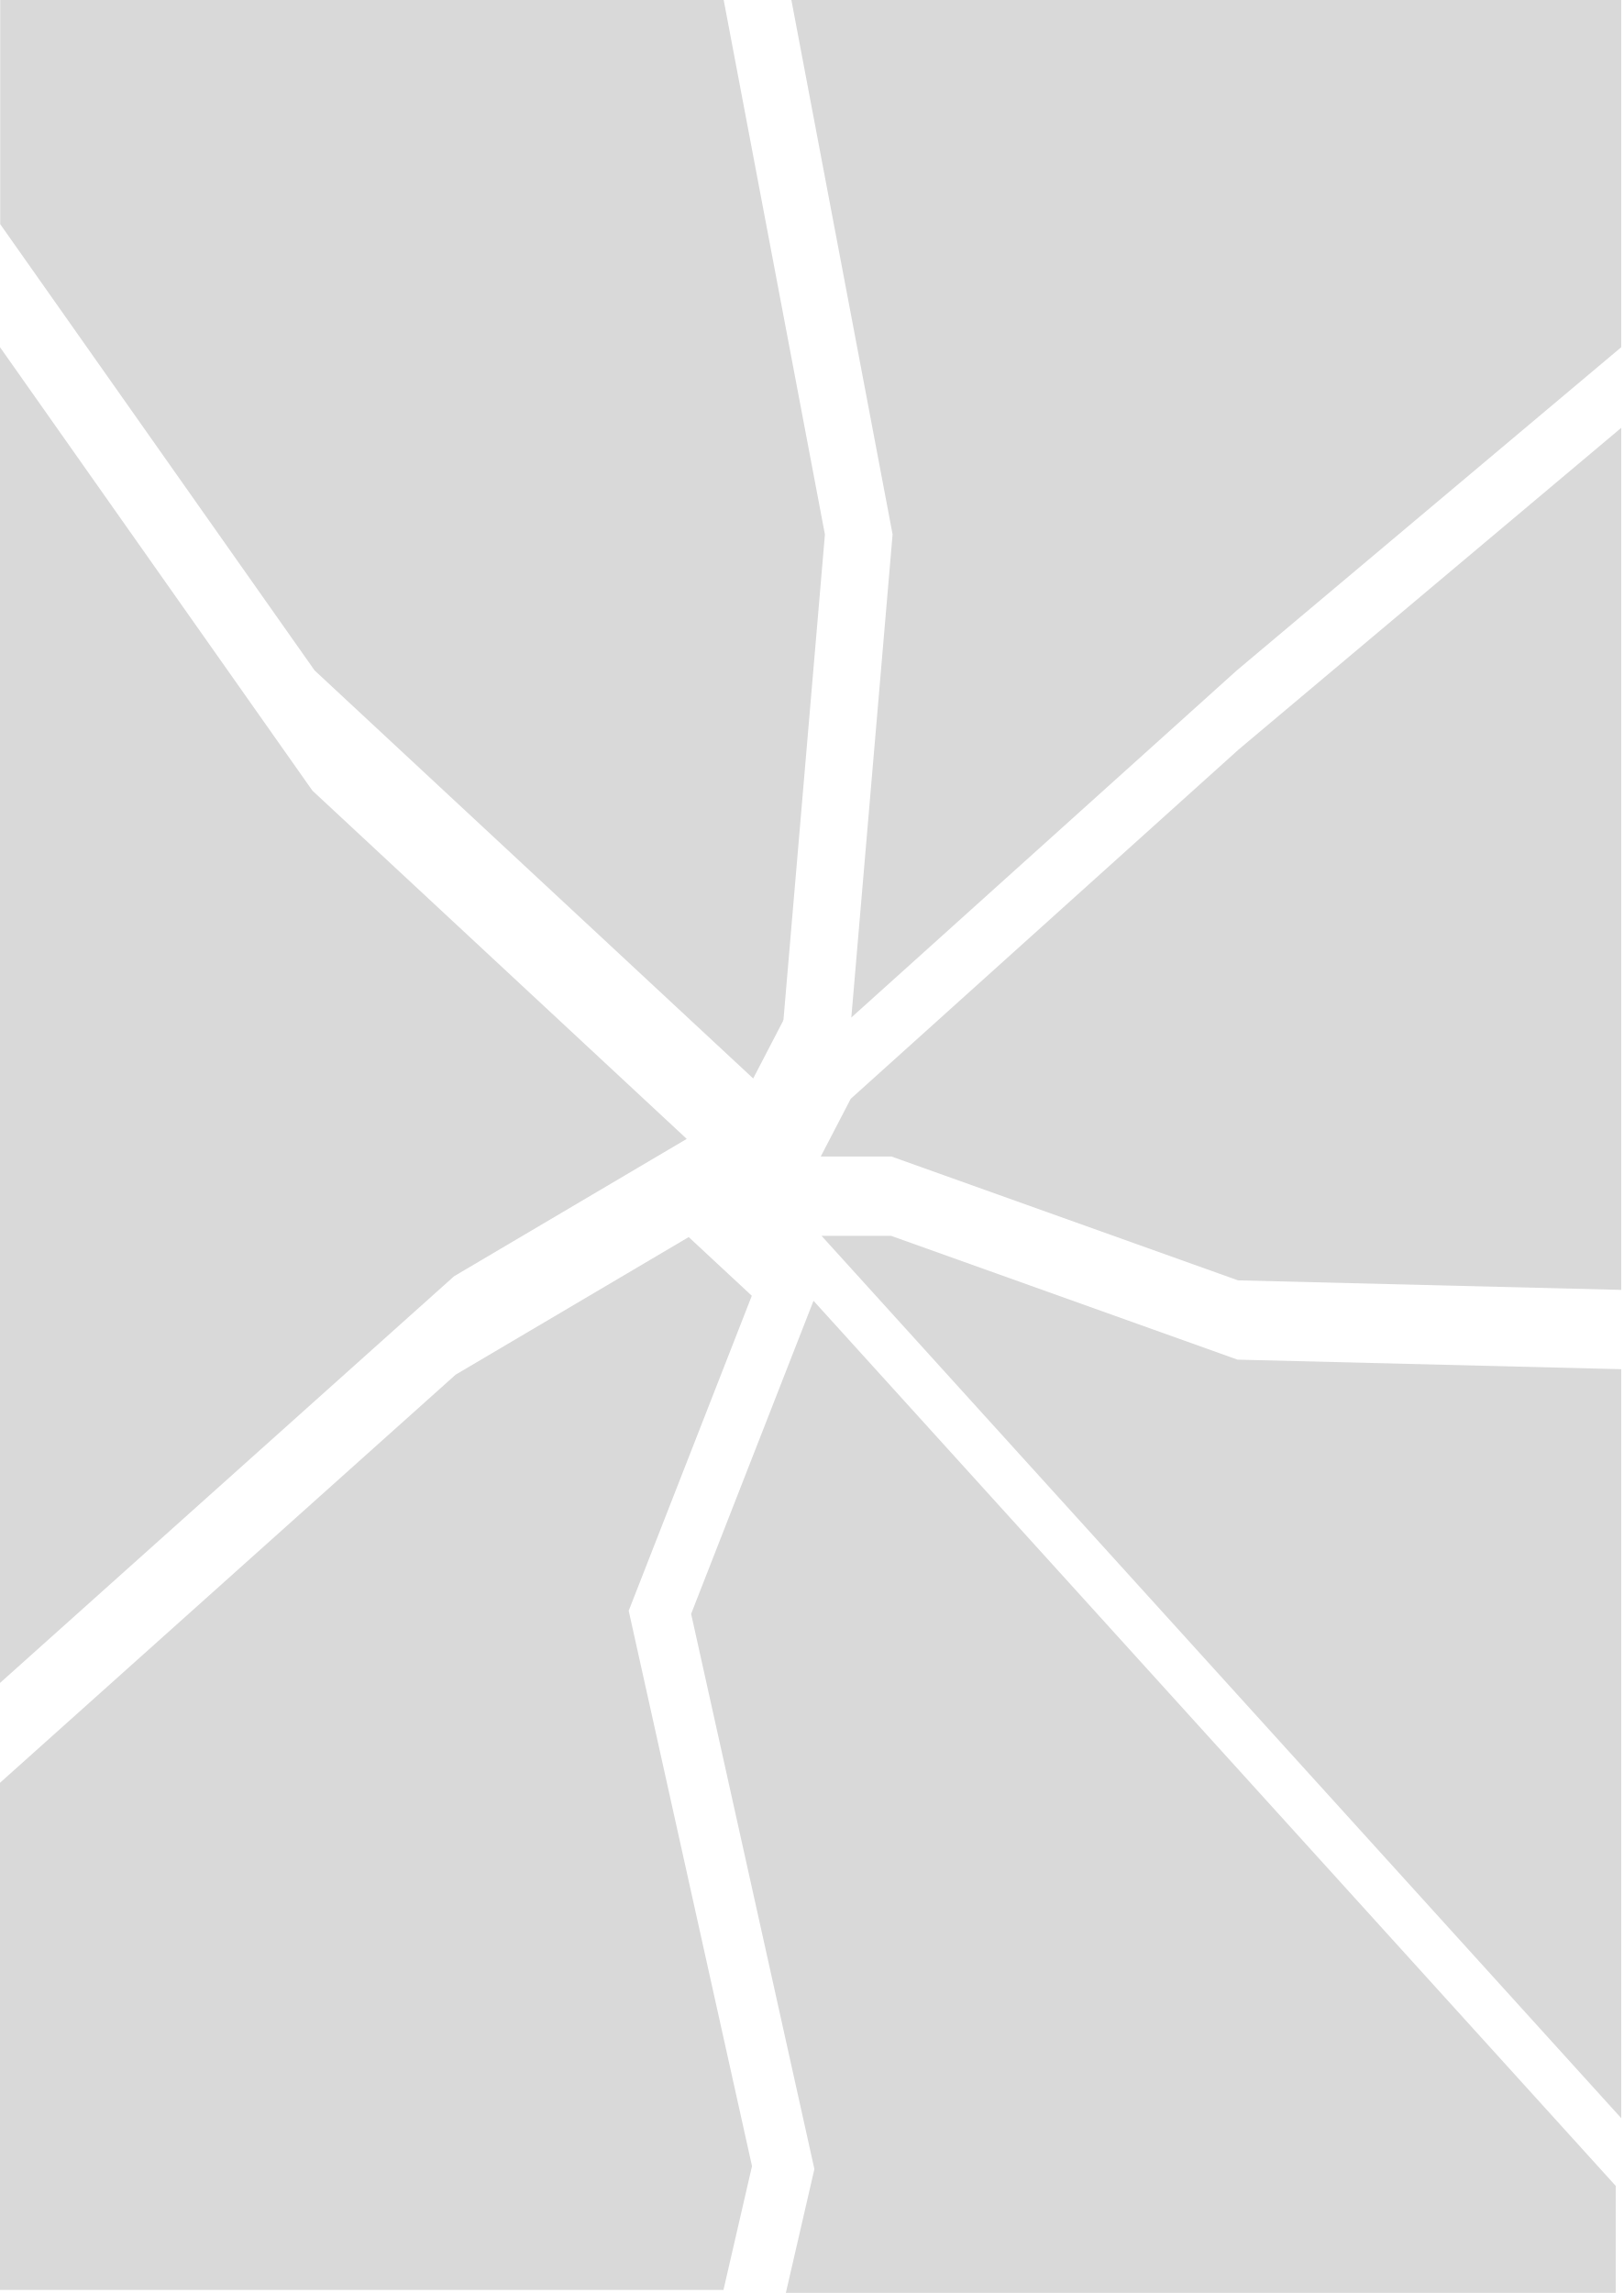
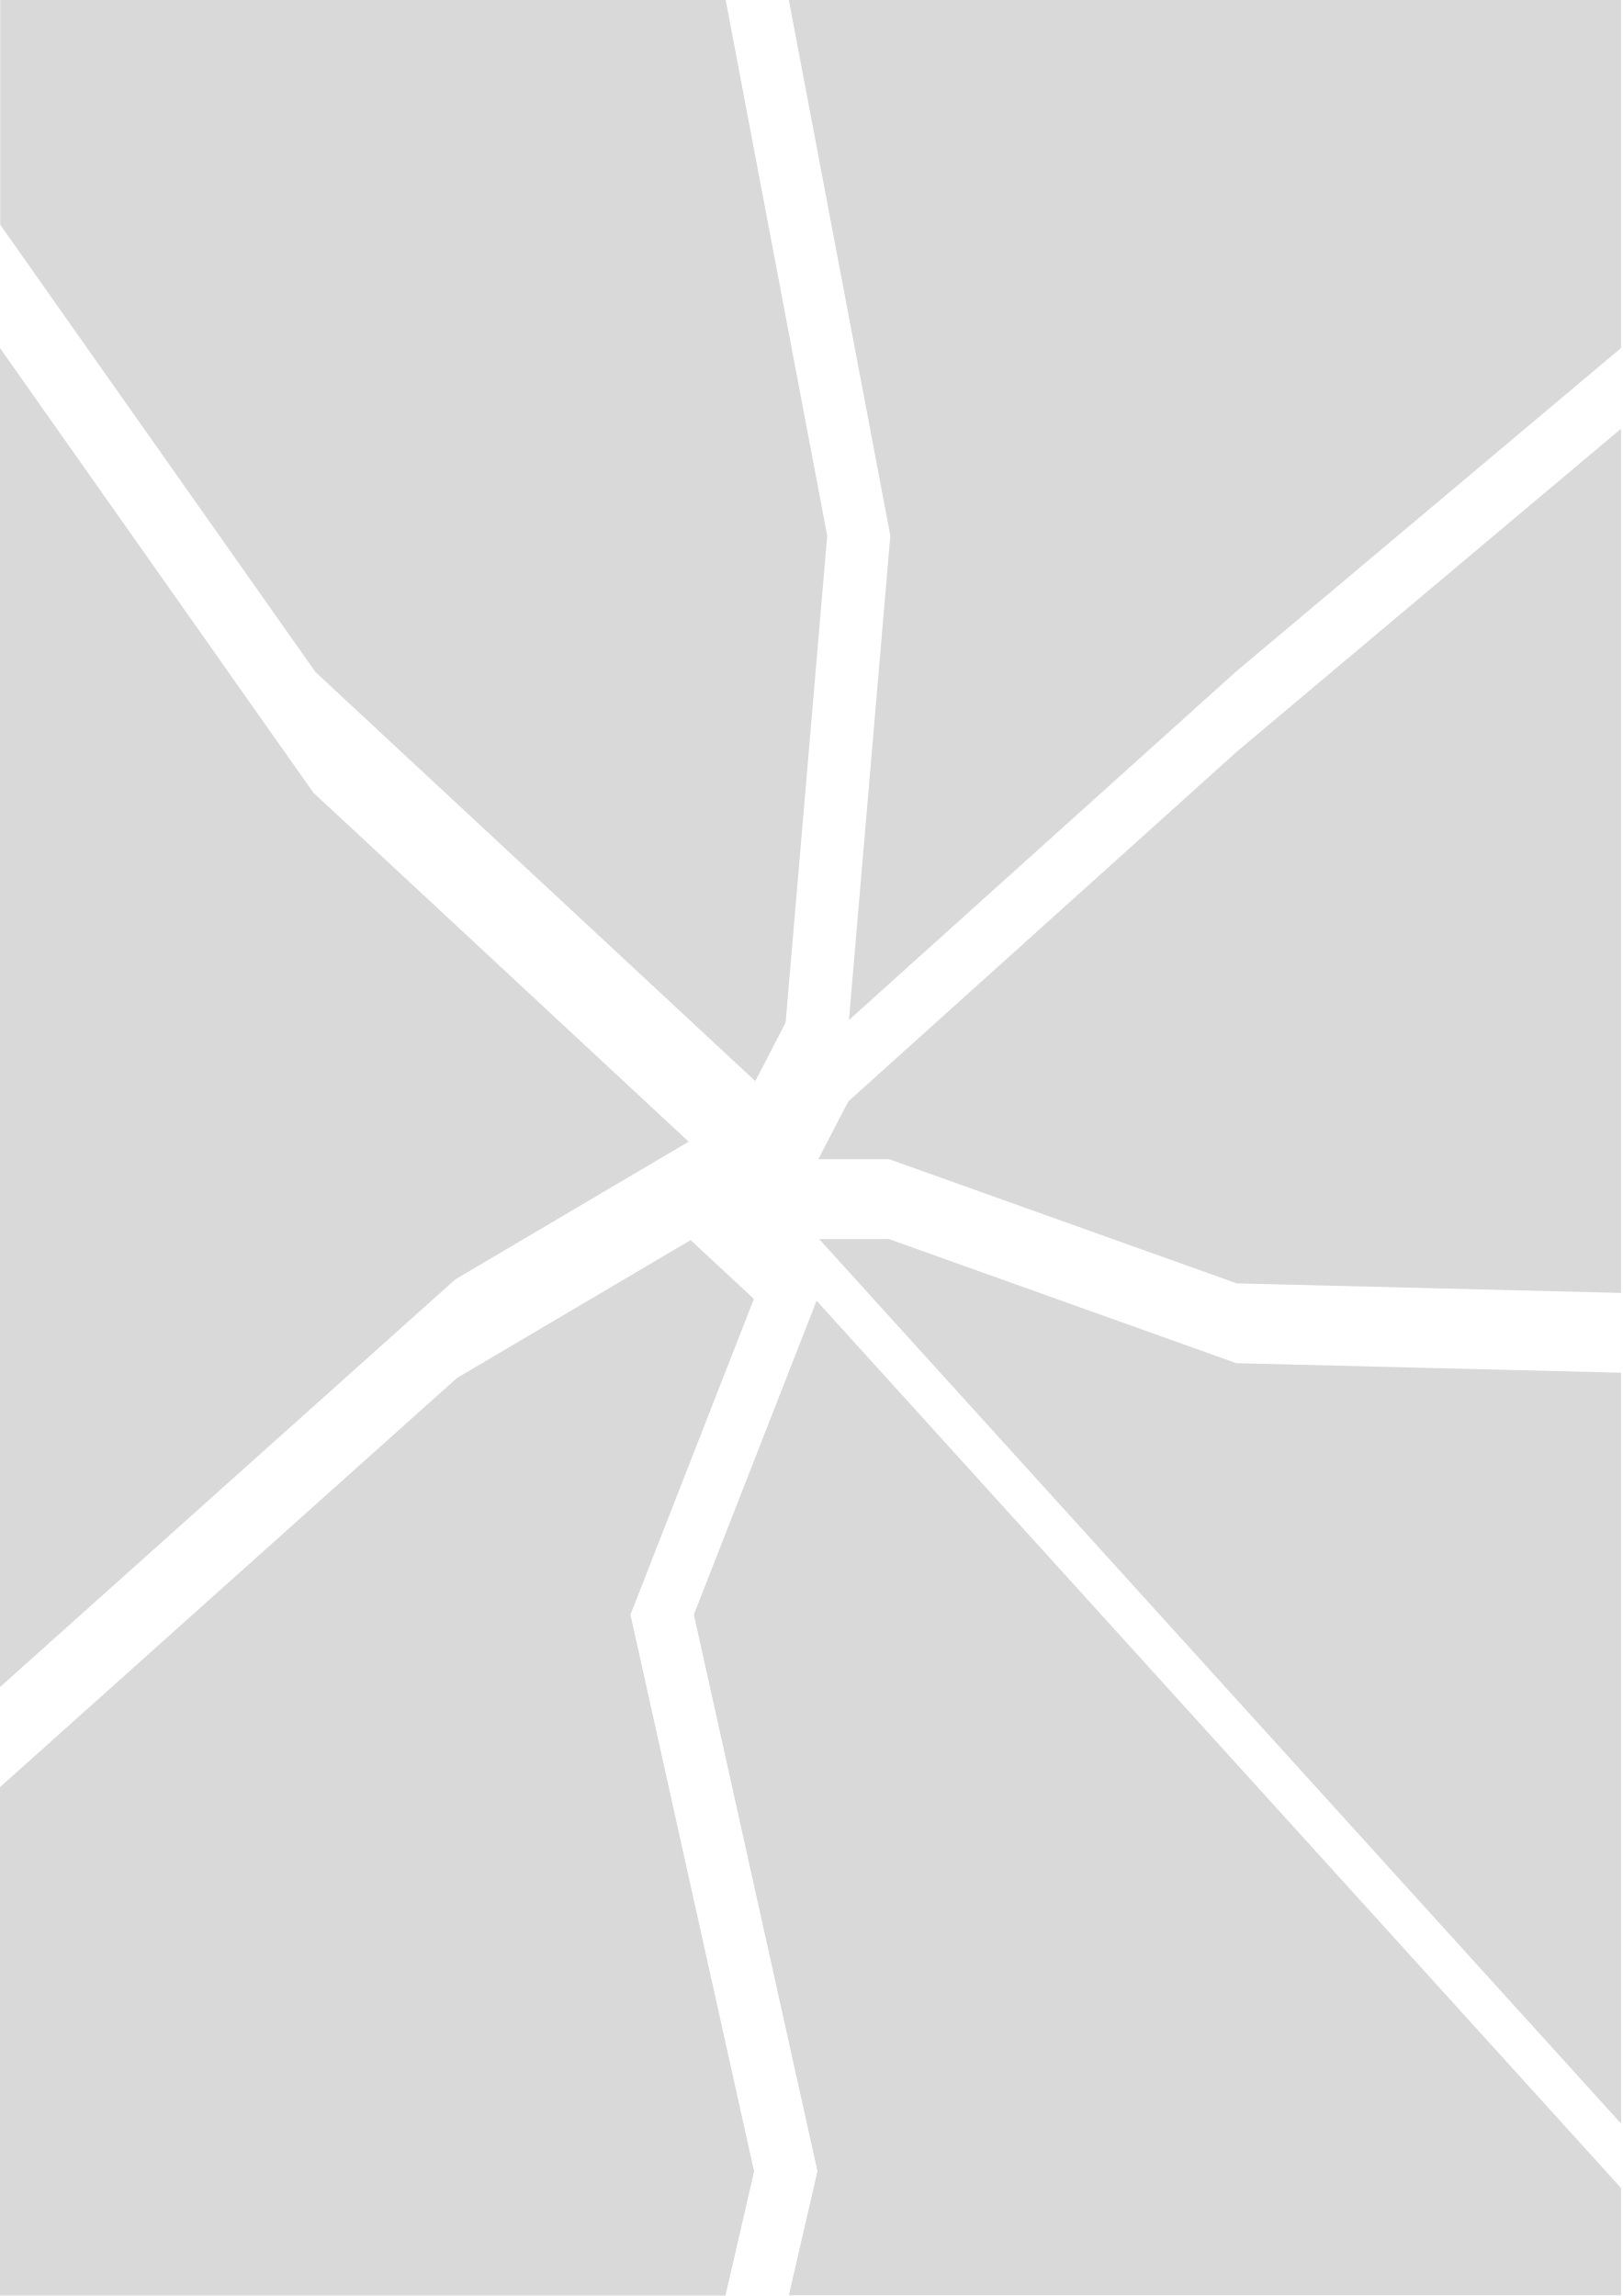
- <svg xmlns="http://www.w3.org/2000/svg" width="626" height="884" viewBox="0 0 626 884" fill="none">
+ <svg xmlns="http://www.w3.org/2000/svg" width="624" height="883" viewBox="0 0 624 883" fill="none">
  <path d="M289.902 499.549L242.487 620.841L242.432 620.982L289.979 835.092L278.996 882.72L278.97 882.832H0V687.299L0.084 687.225L175.693 529.97L265.572 476.919L289.902 499.549Z" fill="#D9D9D9" />
-   <path d="M622.996 842.666L623.03 842.635V883.96H303.027L314.035 836.224L266.503 622.19L313.693 501.477L622.996 842.666Z" fill="#D9D9D9" />
-   <path d="M343.599 476.438L477.128 524.147L477.203 524.174L625.156 527.855H625.169V816.61L316.789 476.438H343.599Z" fill="#D9D9D9" />
+   <path d="M623.309 841.426L623.343 841.395V882.72H303.34L314.348 834.983L266.816 620.95L314.006 500.236L623.309 841.426Z" fill="#D9D9D9" />
+   <path d="M341.785 476.512L475.315 524.221L475.39 524.248L623.343 527.929H623.356V816.683L314.976 476.512H341.785Z" fill="#D9D9D9" />
  <path d="M120.473 304.814L120.511 304.85L264.81 439.066L175.1 492.018L0 648.813V133.847L120.473 304.814Z" fill="#D9D9D9" />
-   <path d="M625.169 497.28L477.39 493.605L343.853 445.894L343.771 445.864H316.484L328.043 423.617L477.63 288.946L625.169 164.934V497.28Z" fill="#D9D9D9" />
+   <path d="M623.343 497.235L475.564 493.56L342.027 445.848L341.946 445.819H314.658L326.217 423.572L475.804 288.901L623.343 164.888V497.235Z" fill="#D9D9D9" />
  <path d="M318.095 206.056L302.102 393.26L301.878 393.463L301.971 393.566L290.436 415.769L121.313 258.463L0.084 86.421V0H279.059L318.095 206.056Z" fill="#D9D9D9" />
-   <path d="M625.169 133.847L476.975 258.411L476.961 258.423L328.273 392.281L344.183 206.072L344.188 206.005L344.176 205.938L305.161 0H625.169V133.847Z" fill="#D9D9D9" />
+   <path d="M623.343 133.847L475.149 258.411L475.135 258.423L326.448 392.281L342.357 206.072L342.363 206.005L342.35 205.938L303.335 0H623.343V133.847Z" fill="#D9D9D9" />
</svg>
